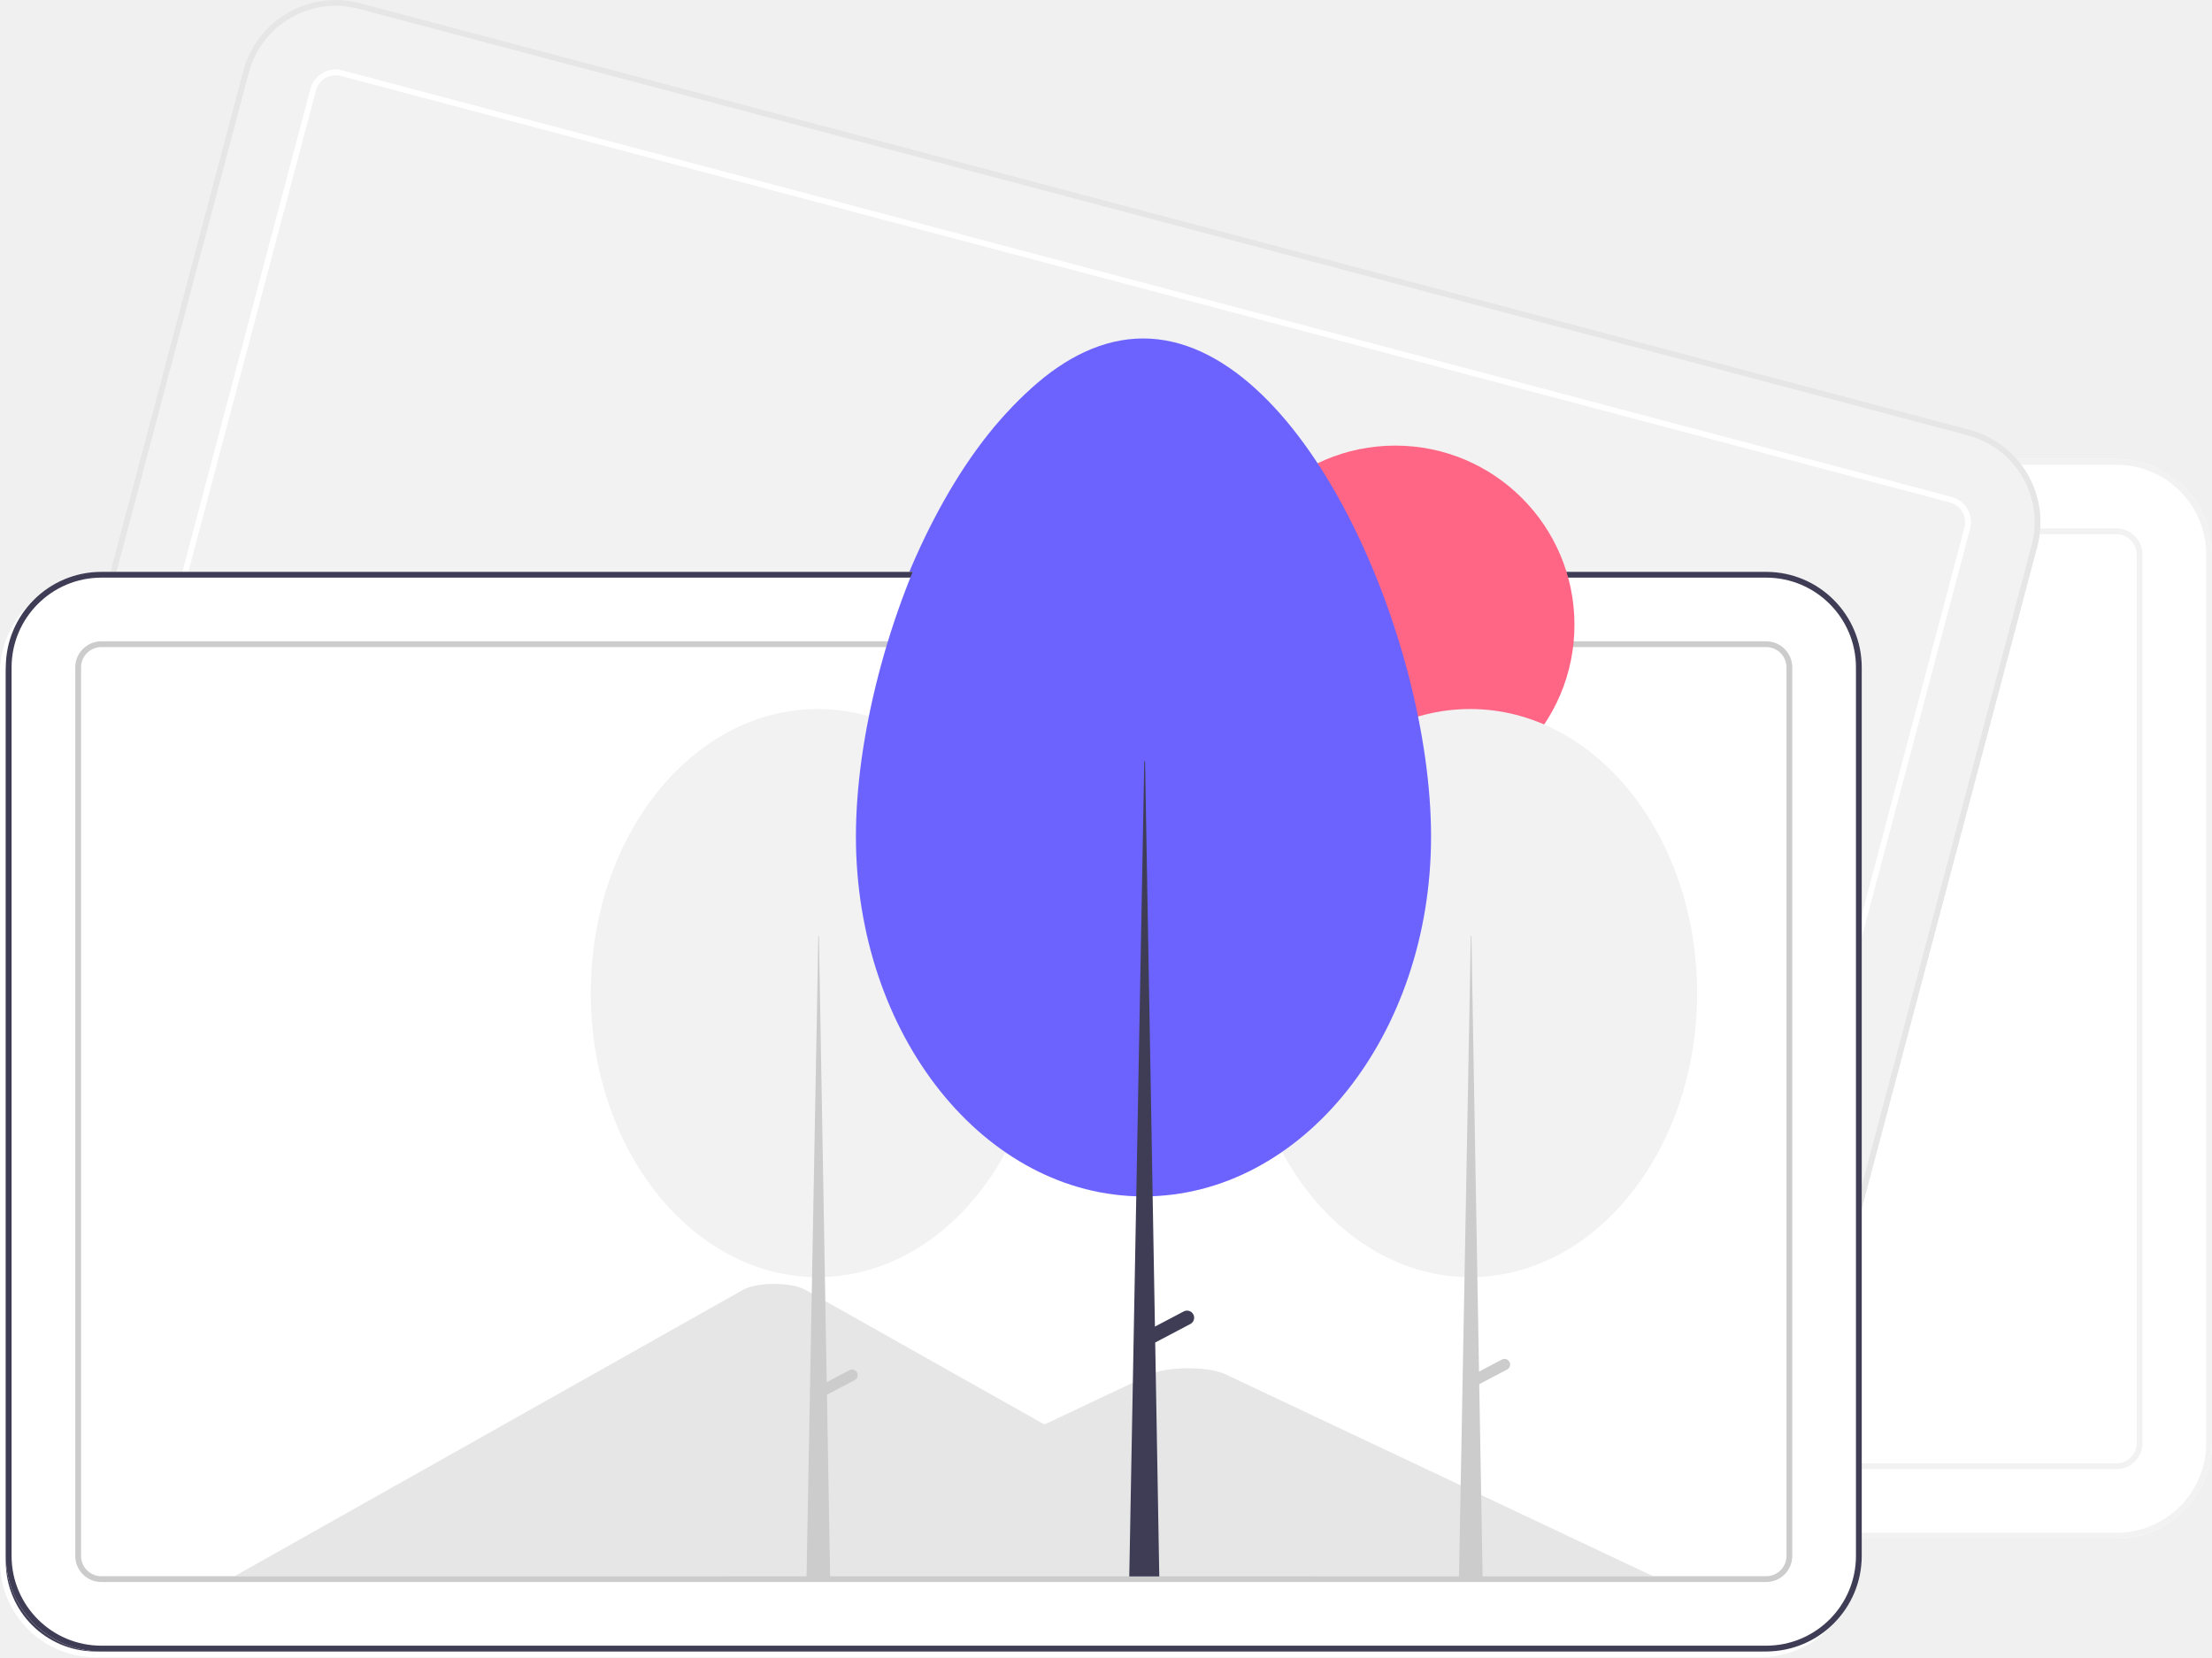
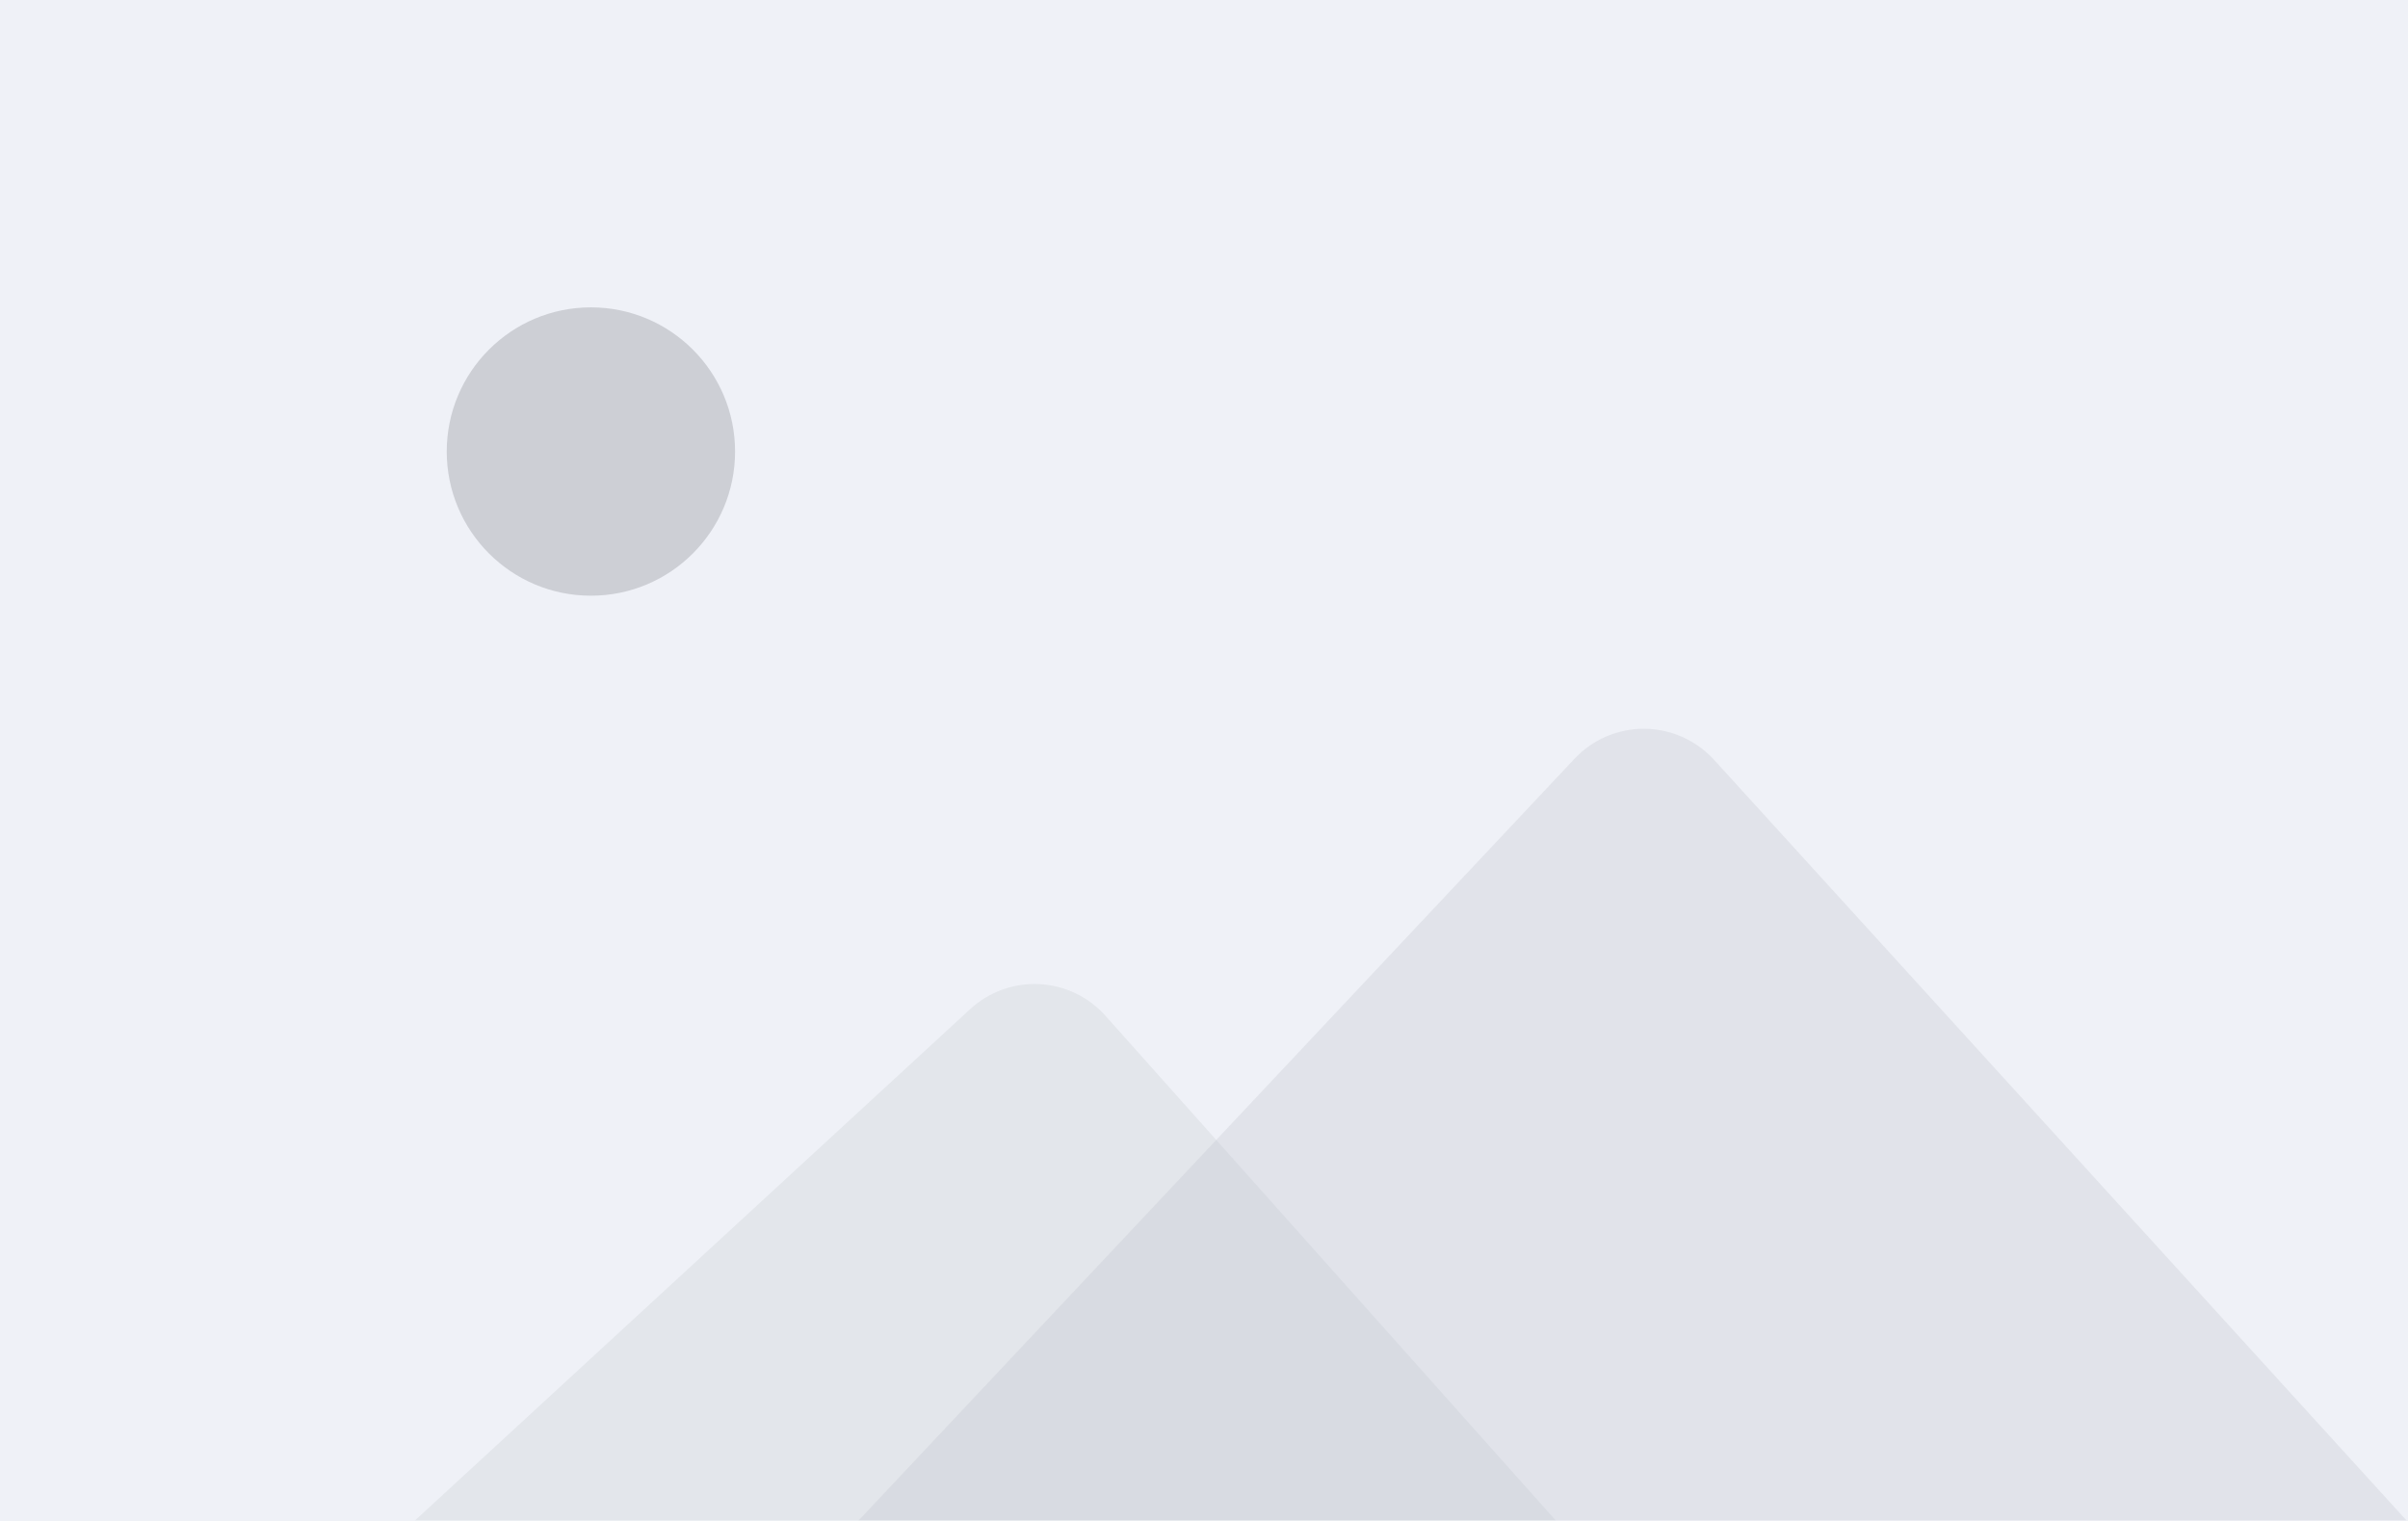
- <svg xmlns="http://www.w3.org/2000/svg" data-name="Layer 1" width="764.173" height="572.568" viewBox="0 0 764.173 572.568">
-   <path d="M949.086,695.284H373.914a33.037,33.037,0,0,1-33-33v-307a33.037,33.037,0,0,1,33-33H949.086a33.037,33.037,0,0,1,33,33v307A33.037,33.037,0,0,1,949.086,695.284Z" transform="translate(-217.9136 -163.716)" fill="#fff" />
-   <path d="M949.086,695.284H373.914a33.037,33.037,0,0,1-33-33v-307a33.037,33.037,0,0,1,33-33H949.086a33.037,33.037,0,0,1,33,33v307A33.037,33.037,0,0,1,949.086,695.284Zm-575.173-371a31.035,31.035,0,0,0-31,31v307a31.035,31.035,0,0,0,31,31H949.086a31.035,31.035,0,0,0,31-31v-307a31.035,31.035,0,0,0-31-31Z" transform="translate(-217.9136 -163.716)" fill="#f2f2f2" />
-   <path d="M949.086,671.284H373.914a9.01,9.01,0,0,1-9-9v-307a9.01,9.01,0,0,1,9-9H949.086a9.01,9.01,0,0,1,9,9v307A9.01,9.01,0,0,1,949.086,671.284Zm-575.173-323a7.008,7.008,0,0,0-7,7v307a7.008,7.008,0,0,0,7,7H949.086a7.008,7.008,0,0,0,7-7v-307a7.008,7.008,0,0,0-7-7Z" transform="translate(-217.9136 -163.716)" fill="#f2f2f2" />
-   <path d="M802.698,672.747,246.727,525.369a33.037,33.037,0,0,1-23.443-40.354L301.948,188.264a33.037,33.037,0,0,1,40.354-23.443L898.273,312.199a33.037,33.037,0,0,1,23.443,40.354L843.052,649.304A33.037,33.037,0,0,1,802.698,672.747Z" transform="translate(-217.9136 -163.716)" fill="#f2f2f2" />
-   <path d="M802.698,672.747,246.727,525.369a33.037,33.037,0,0,1-23.443-40.354L301.948,188.264a33.037,33.037,0,0,1,40.354-23.443L898.273,312.199a33.037,33.037,0,0,1,23.443,40.354L843.052,649.304A33.037,33.037,0,0,1,802.698,672.747ZM341.789,166.755A31.035,31.035,0,0,0,303.881,188.777L225.218,485.528a31.035,31.035,0,0,0,22.022,37.908L803.211,670.813A31.035,31.035,0,0,0,841.119,648.791l78.663-296.751a31.035,31.035,0,0,0-22.022-37.908Z" transform="translate(-217.9136 -163.716)" fill="#e6e6e6" />
-   <path d="M808.848,649.548,252.877,502.17a9.01,9.01,0,0,1-6.393-11.006l78.663-296.751a9.01,9.01,0,0,1,11.006-6.393L892.123,335.398a9.01,9.01,0,0,1,6.393,11.006L819.853,643.154A9.01,9.01,0,0,1,808.848,649.548ZM335.64,189.953a7.008,7.008,0,0,0-8.56,4.973L248.417,491.677a7.008,7.008,0,0,0,4.973,8.56L809.36,647.615a7.008,7.008,0,0,0,8.56-4.973l78.663-296.751a7.008,7.008,0,0,0-4.973-8.56Z" transform="translate(-217.9136 -163.716)" fill="#fff" />
-   <path d="M826.086,736.284H250.914a33.037,33.037,0,0,1-33-33v-307a33.037,33.037,0,0,1,33-33H826.086a33.037,33.037,0,0,1,33,33v307A33.037,33.037,0,0,1,826.086,736.284Z" transform="translate(-217.9136 -163.716)" fill="#fff" />
-   <path d="M669.818,710.284h-371.43c-.465.002-.93-.01-1.388-.036l175.669-98.934c3.345-1.922,10.85-2.599,16.762-1.511a15.183,15.183,0,0,1,4.649,1.511l117.896,66.392,5.648,3.177Z" transform="translate(-217.9136 -163.716)" fill="#e6e6e6" />
-   <path d="M787,710.284H465.744l62.253-29.4,4.48-2.118,81.121-38.314c5.318-2.511,18.112-2.667,24.365-.474q.63.224,1.168.474Z" transform="translate(-217.9136 -163.716)" fill="#e6e6e6" />
-   <path d="M250.914,365.284a31.035,31.035,0,0,0-31,31v307a31.035,31.035,0,0,0,31,31H826.086a31.035,31.035,0,0,0,31-31v-307a31.035,31.035,0,0,0-31-31Z" transform="translate(-217.9136 -163.716)" fill="#3f3d56" />
-   <path d="M826.086,712.284H250.914a9.01,9.01,0,0,1-9-9v-307a9.01,9.01,0,0,1,9-9H826.086a9.01,9.01,0,0,1,9,9v307A9.01,9.01,0,0,1,826.086,712.284Zm-575.173-323a7.008,7.008,0,0,0-7,7v307a7.008,7.008,0,0,0,7,7H826.086a7.008,7.008,0,0,0,7-7v-307a7.008,7.008,0,0,0-7-7Z" transform="translate(-217.9136 -163.716)" fill="#ccc" />
-   <circle cx="480.017" cy="217.859" r="61.903" fill="#ff6584" />
-   <ellipse cx="505.896" cy="345.099" rx="78.403" ry="98.137" fill="#f2f2f2" />
-   <polygon points="506.112 325.365 506.327 325.365 510.204 547.65 502.019 547.65 506.112 325.365" fill="#ccc" />
-   <path d="M737.398,636.241v0a1.939,1.939,0,0,1-.812,2.618l-11.245,5.92-1.806-3.431,11.245-5.92A1.939,1.939,0,0,1,737.398,636.241Z" transform="translate(-217.9136 -163.716)" fill="#ccc" />
-   <ellipse cx="280.49" cy="345.099" rx="78.403" ry="98.137" fill="#f2f2f2" />
-   <path d="M511.991,639.916v-0a1.939,1.939,0,0,0-2.619-.812l-7.85,4.133-2.689-154.156h-.215l-4.092,222.286H502.711l-1.113-63.788,9.581-5.044A1.939,1.939,0,0,0,511.991,639.916Z" transform="translate(-217.9136 -163.716)" fill="#ccc" />
-   <path d="M610.834,282.653c54.867,0,99.463,103.382,99.463,172.059s-44.478,124.35-99.345,124.35S511.606,523.389,511.606,454.712,555.967,282.653,610.834,282.653Z" transform="translate(-217.9136 -163.716)" fill="#6c63ff" />
-   <path d="M628.168,619.831a2.456,2.456,0,0,0-3.317-1.029l-9.947,5.237-3.407-195.332h-.273L606.039,710.366h10.371l-1.41-80.826,12.14-6.391A2.456,2.456,0,0,0,628.168,619.831Z" transform="translate(-217.9136 -163.716)" fill="#3f3d56" />
-   <path d="M828.086,734.284H252.914a33.037,33.037,0,0,1-33-33v-307a33.037,33.037,0,0,1,33-33H828.086a33.037,33.037,0,0,1,33,33v307A33.037,33.037,0,0,1,828.086,734.284Z" transform="translate(-217.9136 -163.716)" fill="#fff" />
-   <path d="M671.818,708.284h-371.43c-.465.002-.93-.01-1.388-.036l175.669-98.934c3.345-1.922,10.85-2.599,16.762-1.511a15.183,15.183,0,0,1,4.649,1.511l117.896,66.392,5.648,3.177Z" transform="translate(-217.9136 -163.716)" fill="#e6e6e6" />
-   <path d="M789,708.284H467.744l62.253-29.4,4.48-2.118,81.121-38.314c5.318-2.511,18.112-2.667,24.365-.474q.63.224,1.168.474Z" transform="translate(-217.9136 -163.716)" fill="#e6e6e6" />
-   <path d="M828.086,734.284H252.914a33.037,33.037,0,0,1-33-33v-307a33.037,33.037,0,0,1,33-33H828.086a33.037,33.037,0,0,1,33,33v307A33.037,33.037,0,0,1,828.086,734.284Zm-575.173-371a31.035,31.035,0,0,0-31,31v307a31.035,31.035,0,0,0,31,31H828.086a31.035,31.035,0,0,0,31-31v-307a31.035,31.035,0,0,0-31-31Z" transform="translate(-217.9136 -163.716)" fill="#3f3d56" />
-   <path d="M828.086,710.284H252.914a9.01,9.01,0,0,1-9-9v-307a9.01,9.01,0,0,1,9-9H828.086a9.01,9.01,0,0,1,9,9v307A9.01,9.01,0,0,1,828.086,710.284Zm-575.173-323a7.008,7.008,0,0,0-7,7v307a7.008,7.008,0,0,0,7,7H828.086a7.008,7.008,0,0,0,7-7v-307a7.008,7.008,0,0,0-7-7Z" transform="translate(-217.9136 -163.716)" fill="#ccc" />
-   <circle cx="482.017" cy="215.859" r="61.903" fill="#ff6584" />
-   <ellipse cx="507.896" cy="343.099" rx="78.403" ry="98.137" fill="#f2f2f2" />
-   <polygon points="508.112 323.365 508.327 323.365 512.204 545.65 504.019 545.65 508.112 323.365" fill="#ccc" />
-   <path d="M739.398,634.241v0a1.939,1.939,0,0,1-.812,2.618l-11.245,5.92-1.806-3.431,11.245-5.92A1.939,1.939,0,0,1,739.398,634.241Z" transform="translate(-217.9136 -163.716)" fill="#ccc" />
-   <ellipse cx="282.49" cy="343.099" rx="78.403" ry="98.137" fill="#f2f2f2" />
-   <path d="M513.991,637.916v-0a1.939,1.939,0,0,0-2.619-.812l-7.85,4.133-2.689-154.156h-.215l-4.092,222.286H504.711l-1.113-63.788,9.581-5.044A1.939,1.939,0,0,0,513.991,637.916Z" transform="translate(-217.9136 -163.716)" fill="#ccc" />
-   <path d="M612.834,280.653c54.867,0,99.463,103.382,99.463,172.059s-44.478,124.35-99.345,124.35S513.606,521.389,513.606,452.712,557.967,280.653,612.834,280.653Z" transform="translate(-217.9136 -163.716)" fill="#6c63ff" />
-   <path d="M630.168,617.831a2.456,2.456,0,0,0-3.317-1.029l-9.947,5.237-3.407-195.332h-.273L608.039,708.366h10.371l-1.41-80.826,12.14-6.391A2.456,2.456,0,0,0,630.168,617.831Z" transform="translate(-217.9136 -163.716)" fill="#3f3d56" />
+ <svg xmlns="http://www.w3.org/2000/svg" width="760" height="480" fill="none">
+   <path fill="#EFF1F7" d="M0 0h760v480H0z" />
+   <path fill="#E3E6EB" fill-rule="evenodd" d="M348.9 320.57a30 30 0 0 0-42.7-2.1L131 479.82h360L348.9 320.57Z" clip-rule="evenodd" />
+   <path fill="#C0C3CB" fill-rule="evenodd" d="M540.99 239.8a30 30 0 0 0-44.05-.35L271 479.82h488.51L540.99 239.8Z" clip-rule="evenodd" opacity=".3" />
+   <path fill="#CDCFD5" fill-rule="evenodd" d="M186.5 188a45.5 45.5 0 1 0 0-91 45.5 45.5 0 0 0 0 91Z" clip-rule="evenodd" />
</svg>
